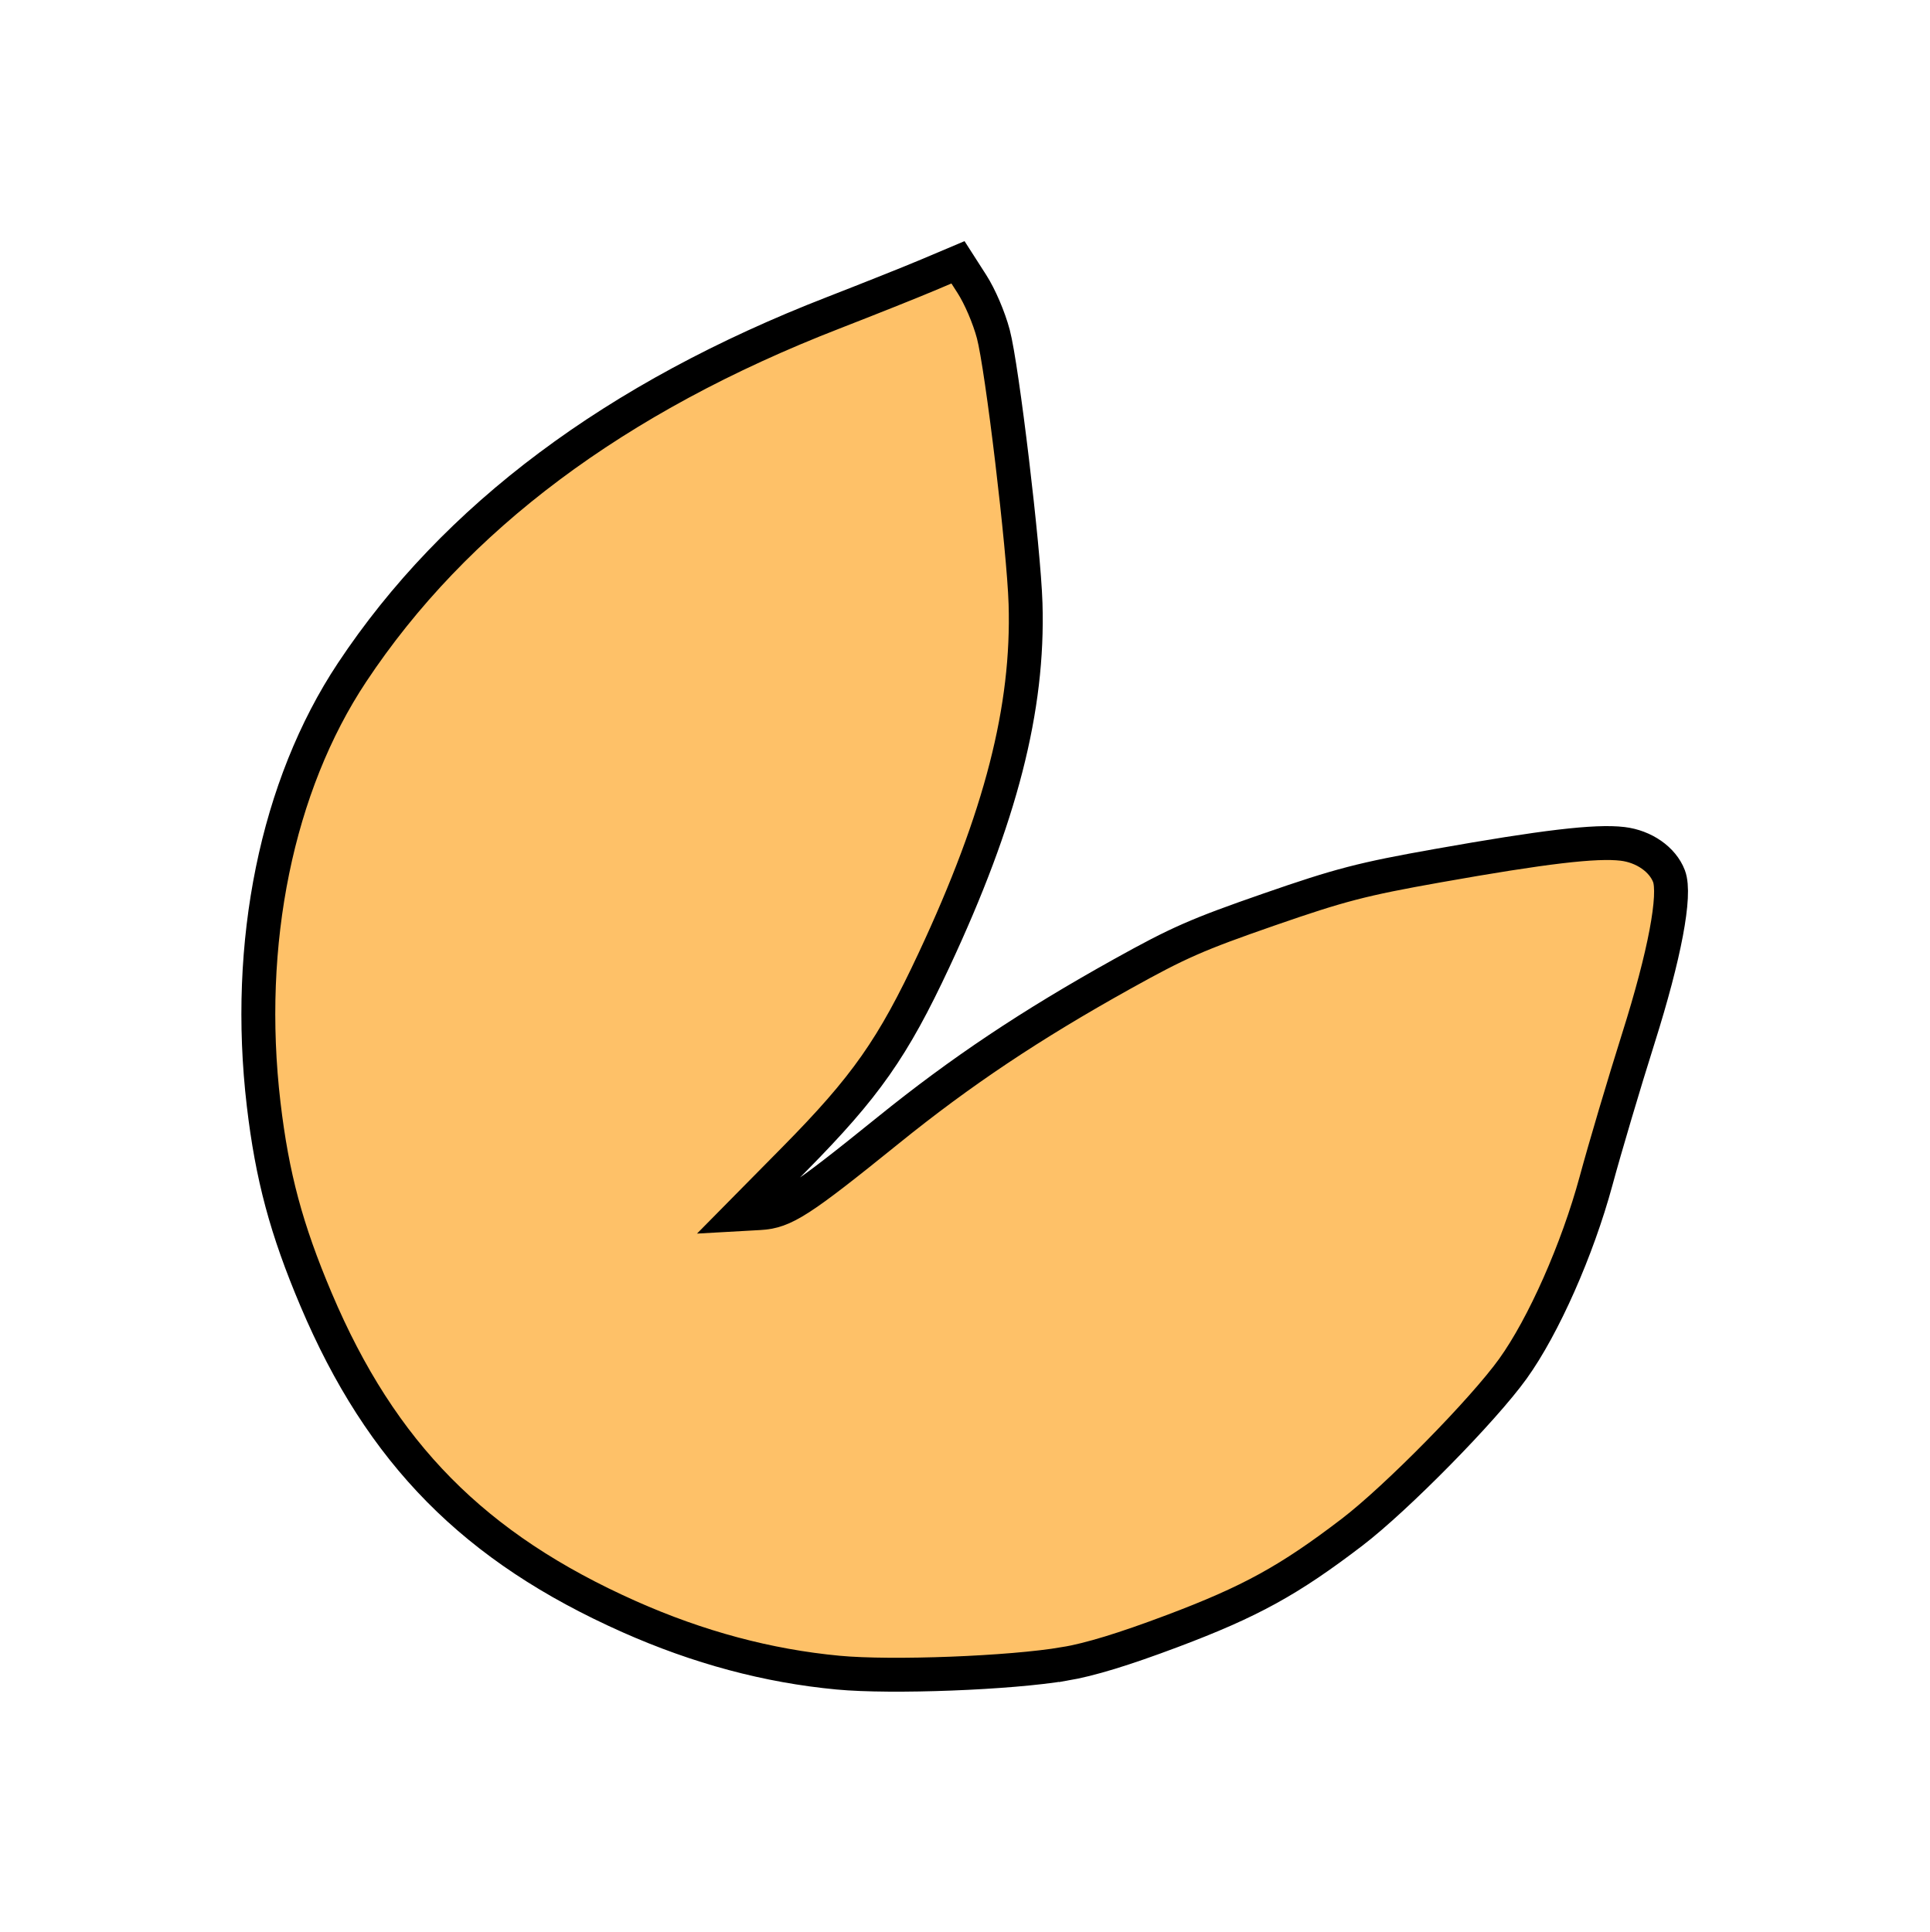
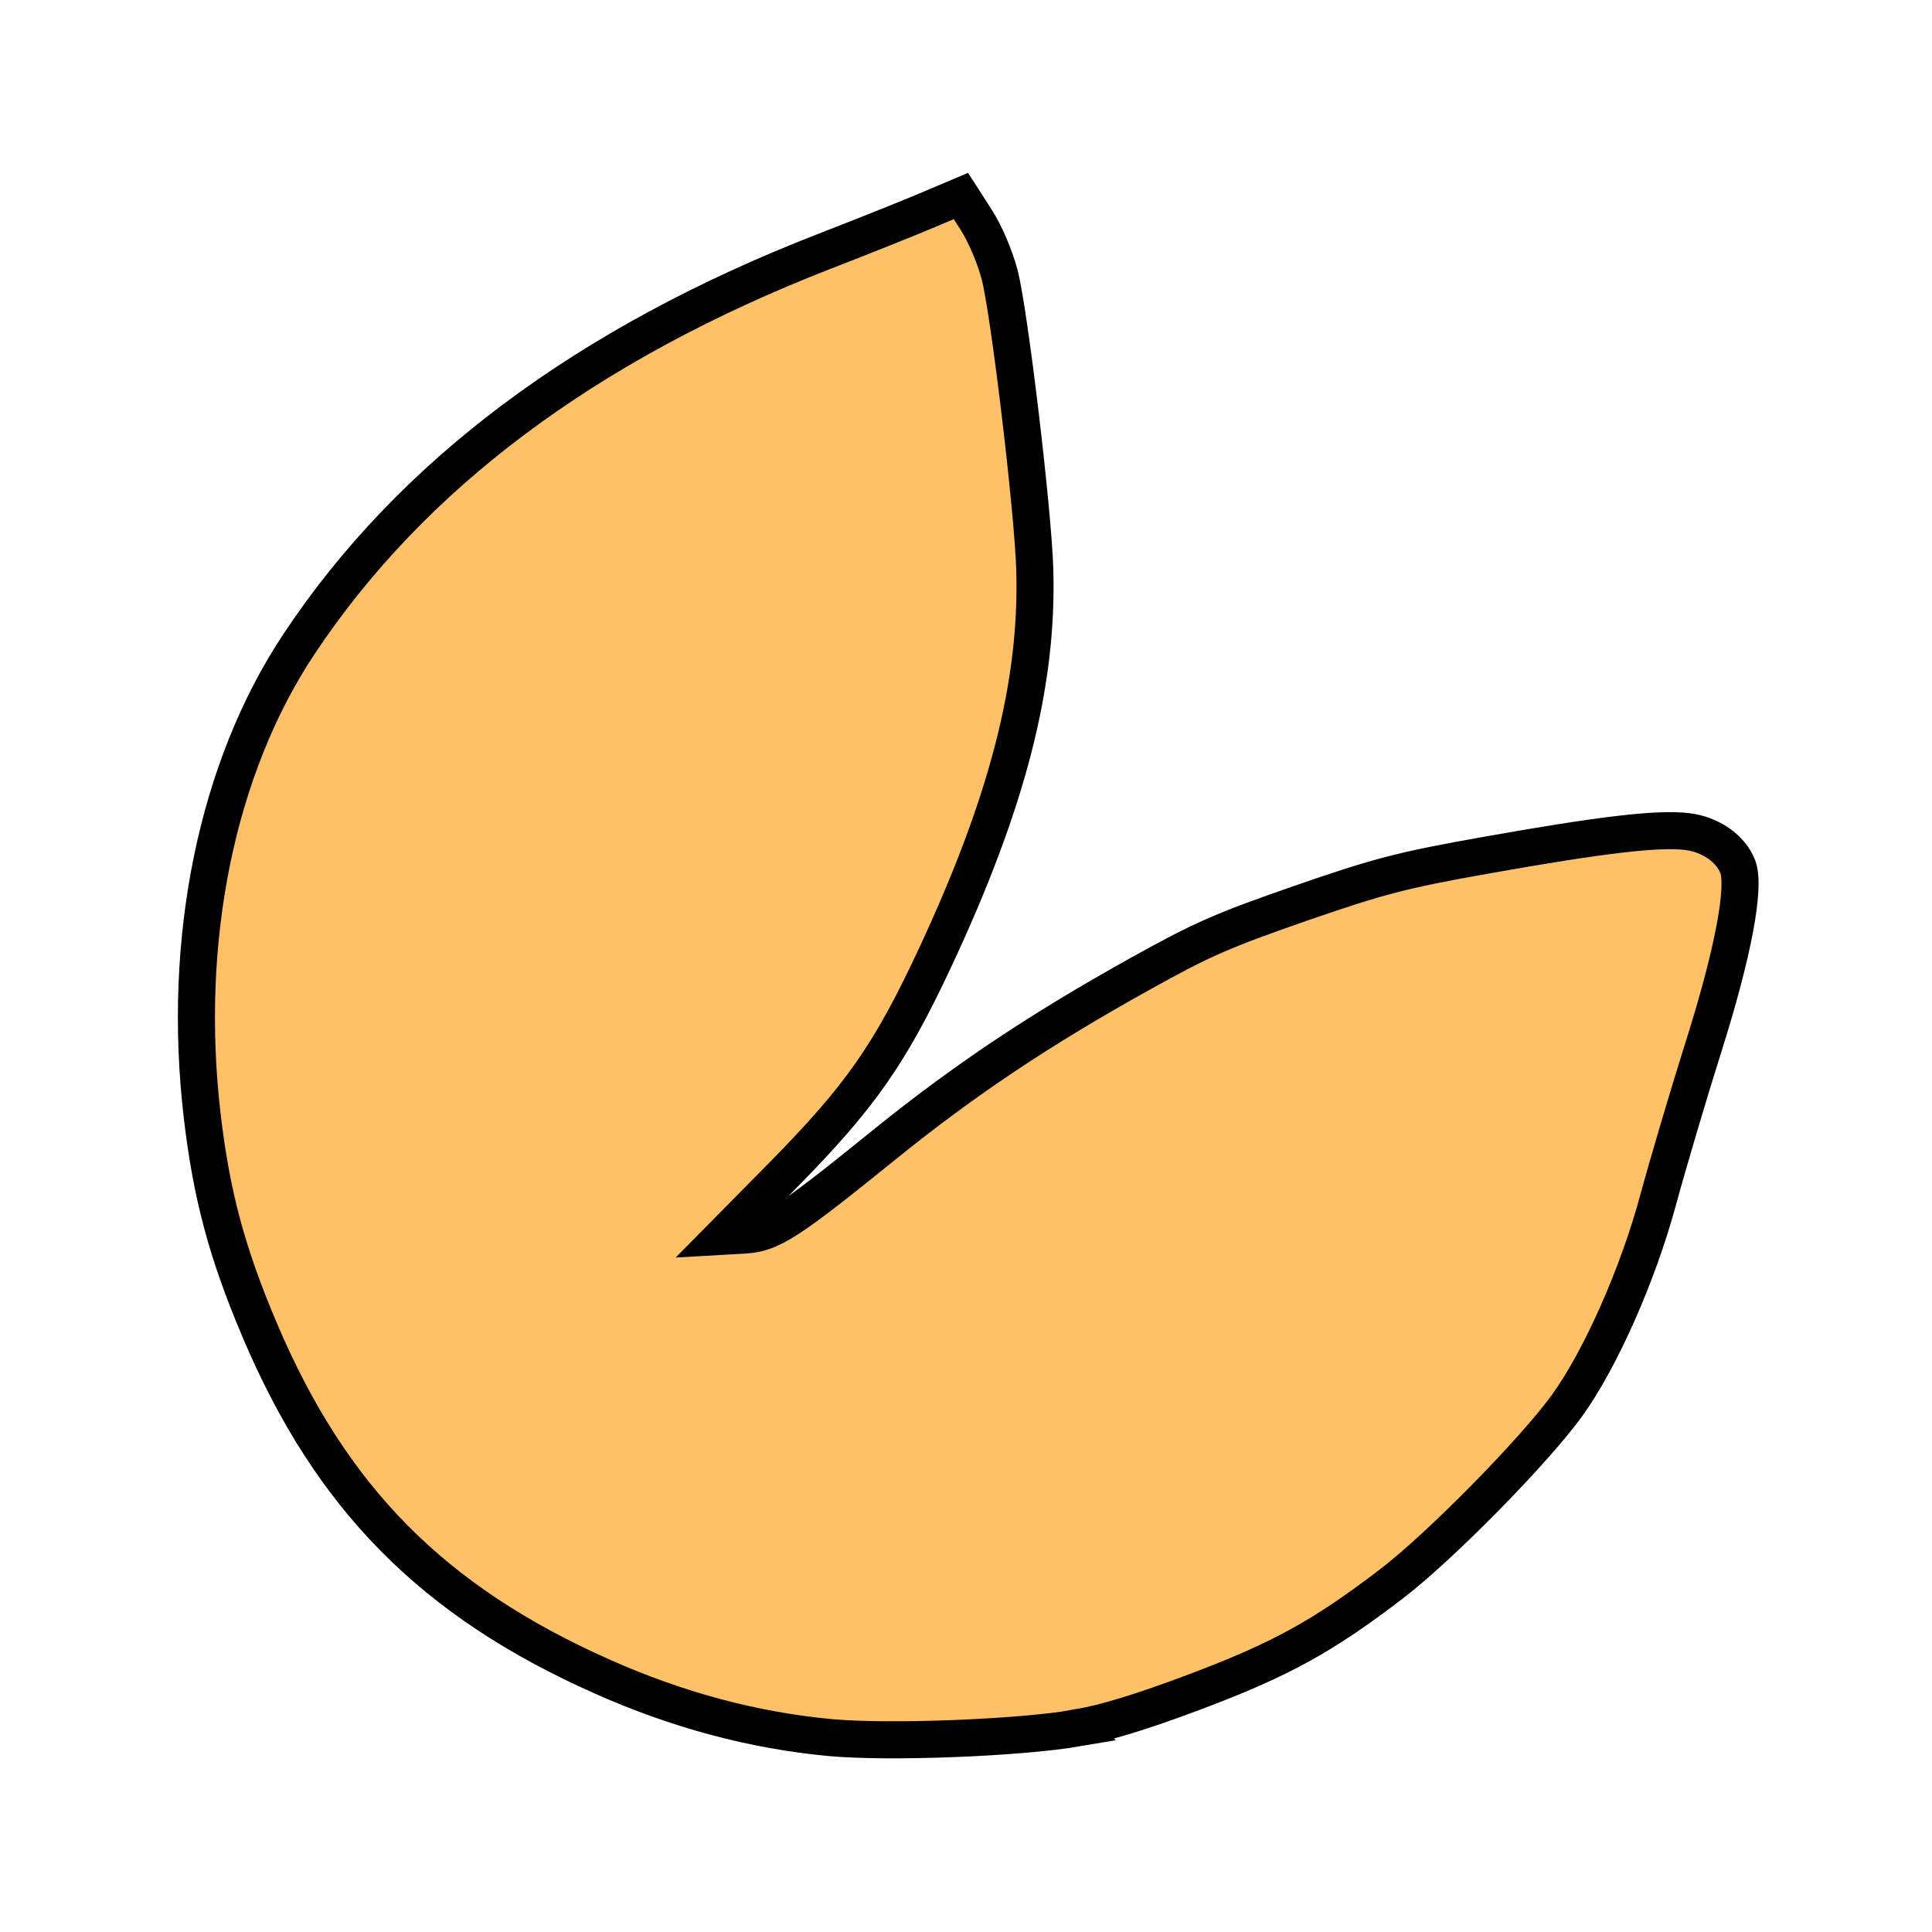
- <svg xmlns="http://www.w3.org/2000/svg" version="1.1" viewBox="0 0 40.026 40.075" id="svg3245" width="100%" height="100%">
+ <svg xmlns="http://www.w3.org/2000/svg" version="1.1" viewBox="0 0 22 22" id="svg3245" width="100%" height="100%">
  <defs id="defs3251" />
-   <path style="fill:#fec168;fill-opacity:1;stroke:#000000;stroke-width:0.703;stroke-miterlimit:4;stroke-opacity:1;stroke-dasharray:none" d="m 22.076,34.514 c -1.118,0.191 -3.582,0.286 -4.694,0.181 -1.46,-0.137 -2.901,-0.524 -4.333,-1.161 -3.21,-1.429 -5.142,-3.386 -6.493,-6.576 -0.618,-1.459 -0.911,-2.552 -1.088,-4.053 -0.393,-3.343 0.274,-6.606 1.832,-8.955 2.135,-3.22 5.462,-5.707 9.985,-7.463 0.73,-0.284 1.611,-0.635 1.956,-0.781 l 0.627,-0.265 0.288,0.449 c 0.168,0.262 0.353,0.695 0.445,1.039 0.182,0.684 0.633,4.455 0.668,5.591 0.067,2.172 -0.513,4.432 -1.898,7.394 -0.853,1.826 -1.418,2.63 -2.894,4.126 l -1.131,1.146 0.409,-0.023 c 0.511,-0.029 0.829,-0.234 2.661,-1.714 1.515,-1.225 2.954,-2.186 4.858,-3.246 1.169,-0.651 1.556,-0.82 3.041,-1.336 1.481,-0.514 1.935,-0.632 3.506,-0.911 2.201,-0.391 3.275,-0.518 3.829,-0.452 0.445,0.053 0.832,0.323 0.964,0.671 0.146,0.386 -0.089,1.631 -0.634,3.358 -0.298,0.944 -0.694,2.279 -0.88,2.966 -0.385,1.42 -1.088,3.008 -1.723,3.892 -0.616,0.858 -2.413,2.685 -3.333,3.389 -1.309,1.001 -2.111,1.442 -3.731,2.052 -1.01,0.38 -1.703,0.592 -2.236,0.683 z" id="path4375" />
+   <path style="fill:#fec168;fill-opacity:1;stroke:#000000;stroke-width:0.422;stroke-miterlimit:4;stroke-opacity:1;stroke-dasharray:none" d="m 12.268,19.677 c -0.671,0.114 -2.149,0.171 -2.816,0.109 -0.876,-0.082 -1.741,-0.314 -2.6,-0.697 -1.926,-0.857 -3.085,-2.031 -3.896,-3.946 -0.371,-0.875 -0.547,-1.531 -0.653,-2.432 -0.236,-2.006 0.164,-3.963 1.099,-5.373 1.281,-1.932 3.277,-3.424 5.991,-4.478 0.438,-0.17 0.966,-0.381 1.173,-0.469 l 0.376,-0.159 0.173,0.269 c 0.101,0.157 0.212,0.417 0.267,0.623 0.109,0.41 0.38,2.673 0.401,3.354 0.04,1.303 -0.308,2.659 -1.139,4.436 -0.512,1.095 -0.851,1.578 -1.736,2.476 l -0.679,0.688 0.245,-0.014 c 0.306,-0.017 0.498,-0.14 1.596,-1.029 0.909,-0.735 1.772,-1.312 2.915,-1.947 0.702,-0.391 0.933,-0.492 1.825,-0.802 0.889,-0.308 1.161,-0.379 2.103,-0.546 1.321,-0.235 1.965,-0.311 2.298,-0.271 0.267,0.032 0.499,0.194 0.578,0.402 0.087,0.232 -0.054,0.979 -0.38,2.015 -0.179,0.566 -0.416,1.367 -0.528,1.78 -0.231,0.852 -0.653,1.805 -1.034,2.335 -0.37,0.515 -1.448,1.611 -2,2.033 -0.785,0.601 -1.267,0.865 -2.239,1.231 -0.606,0.228 -1.022,0.355 -1.342,0.41 z" id="path4375" />
</svg>
